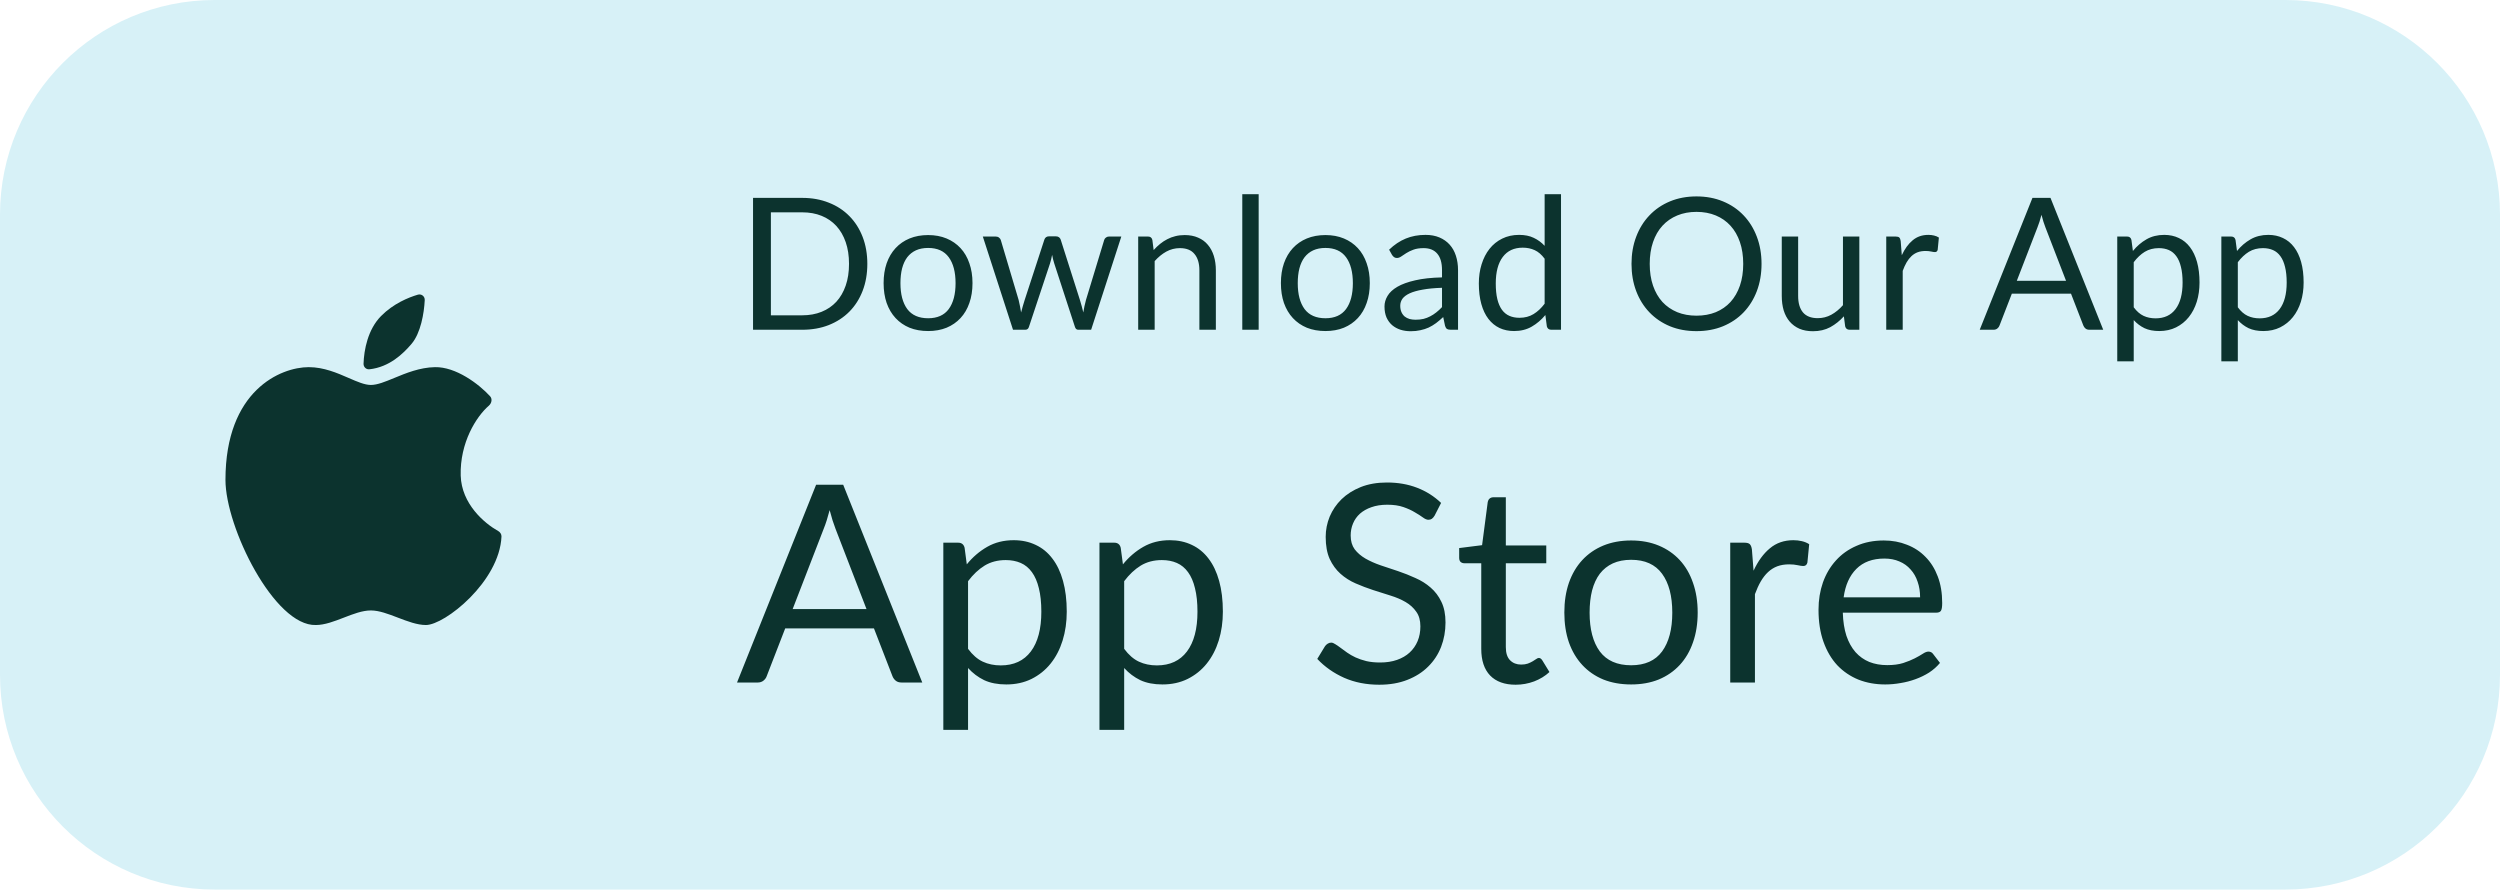
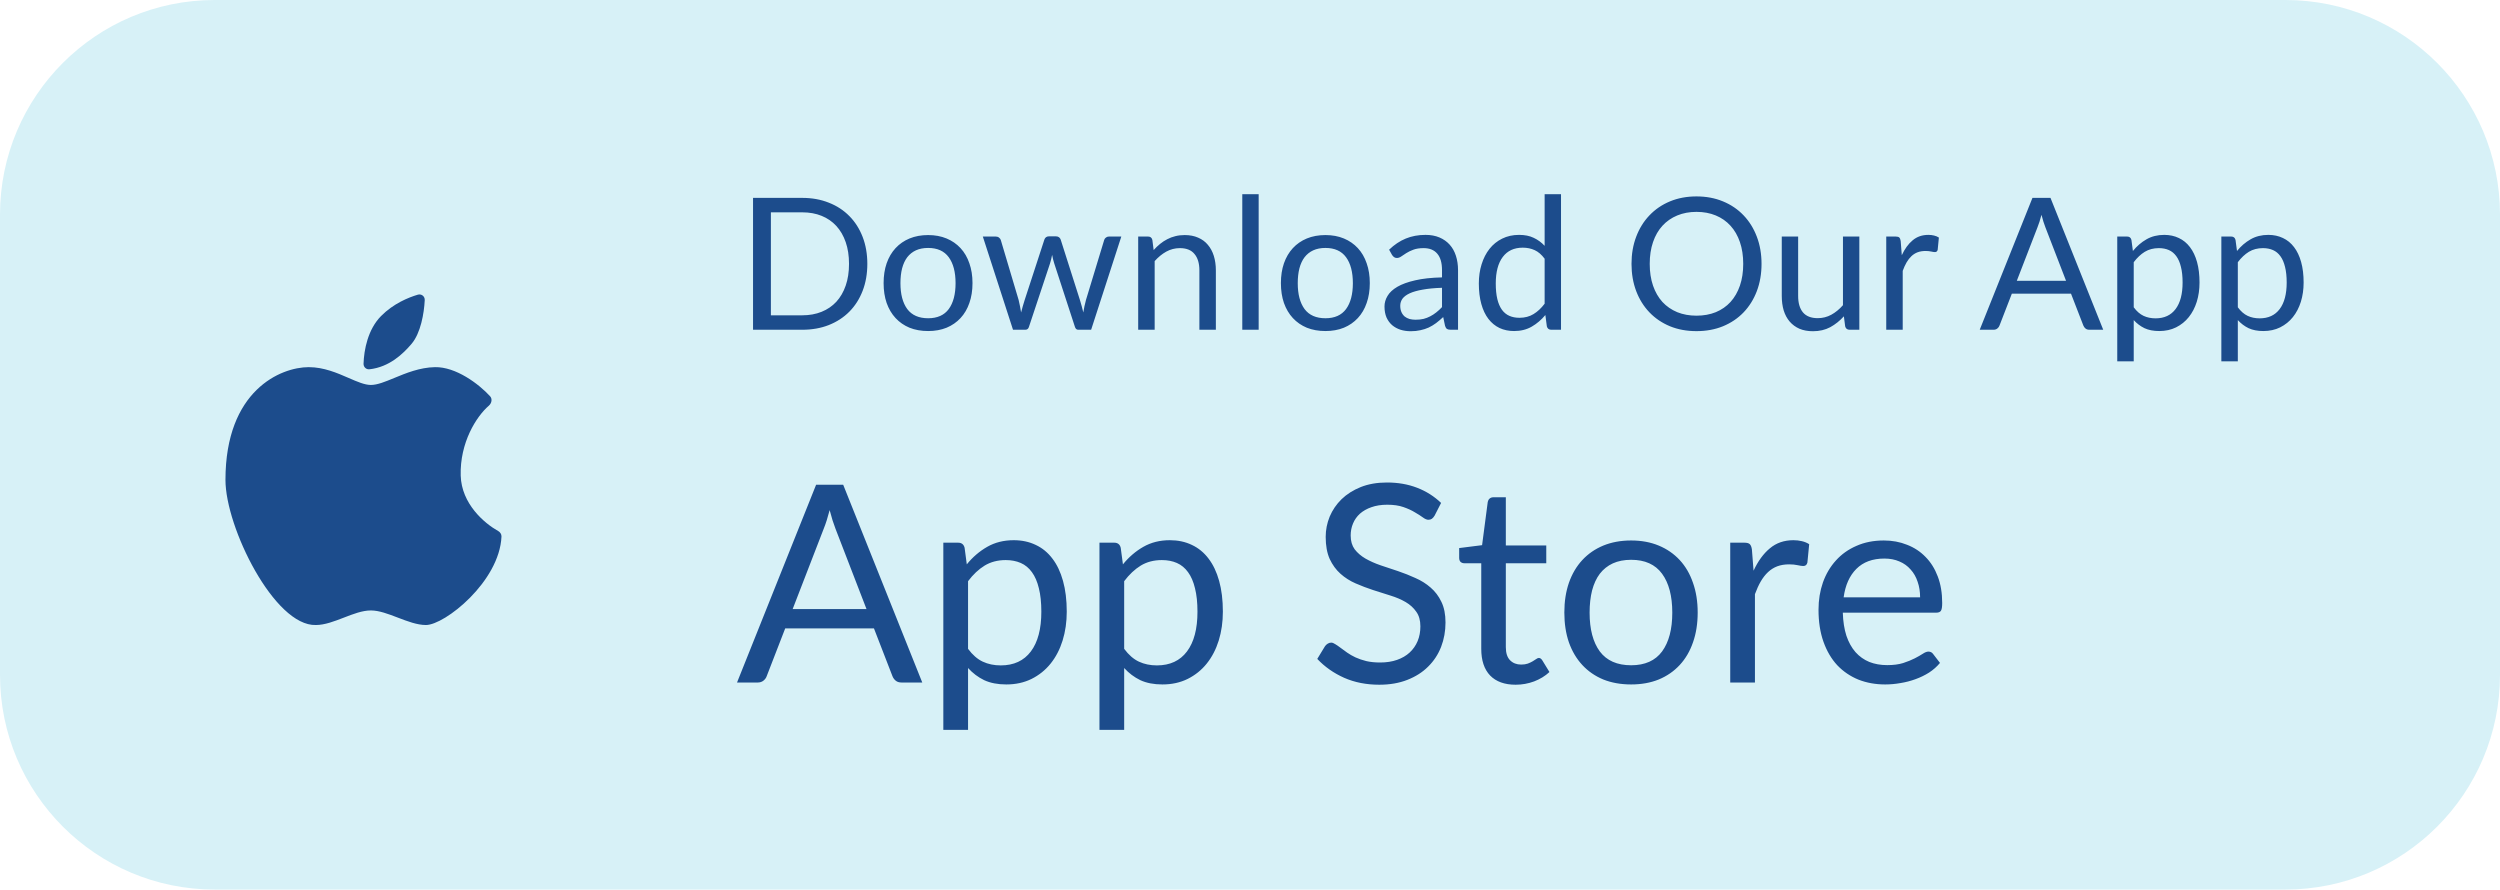
<svg xmlns="http://www.w3.org/2000/svg" width="163" height="58" viewBox="0 0 163 58" fill="none">
  <rect width="163" height="58" rx="14" fill="#D7F1F7" />
-   <path d="M23.703 23.714C23.732 22.81 23.982 21.478 24.849 20.602C25.653 19.79 26.633 19.394 27.243 19.213C27.479 19.143 27.705 19.321 27.693 19.566C27.652 20.432 27.425 21.723 26.837 22.415C26.284 23.067 25.393 23.932 24.088 24.078C23.875 24.101 23.696 23.929 23.703 23.714Z" fill="#0c332e" />
-   <path d="M25.937 40.268C26.564 40.508 27.197 40.751 27.77 40.751C28.997 40.751 32.568 37.921 32.697 34.983C32.703 34.832 32.613 34.697 32.481 34.623C31.573 34.115 30.09 32.849 30.038 31.008C29.978 28.862 31.055 27.157 31.87 26.453C32.054 26.294 32.117 26.014 31.953 25.835C31.211 25.025 29.719 23.91 28.357 23.938C27.366 23.958 26.474 24.327 25.708 24.643C25.12 24.886 24.607 25.099 24.181 25.099C23.778 25.099 23.294 24.888 22.738 24.646C21.99 24.32 21.113 23.938 20.128 23.938C18.304 23.938 14.7 25.45 14.7 31.289C14.7 34.385 17.896 40.833 20.592 40.751C21.174 40.751 21.796 40.51 22.414 40.271C23.022 40.035 23.625 39.801 24.181 39.801C24.718 39.801 25.324 40.033 25.937 40.268Z" fill="#0c332e" />
-   <path d="M56.55 17.204C56.55 17.848 56.448 18.434 56.244 18.962C56.04 19.49 55.752 19.942 55.38 20.318C55.008 20.694 54.56 20.986 54.036 21.194C53.516 21.398 52.94 21.5 52.308 21.5H49.098V12.902H52.308C52.94 12.902 53.516 13.006 54.036 13.214C54.56 13.418 55.008 13.71 55.38 14.09C55.752 14.466 56.04 14.918 56.244 15.446C56.448 15.974 56.55 16.56 56.55 17.204ZM55.356 17.204C55.356 16.676 55.284 16.204 55.14 15.788C54.996 15.372 54.792 15.02 54.528 14.732C54.264 14.444 53.944 14.224 53.568 14.072C53.192 13.92 52.772 13.844 52.308 13.844H50.262V20.558H52.308C52.772 20.558 53.192 20.482 53.568 20.33C53.944 20.178 54.264 19.96 54.528 19.676C54.792 19.388 54.996 19.036 55.14 18.62C55.284 18.204 55.356 17.732 55.356 17.204ZM60.515 15.326C60.959 15.326 61.359 15.4 61.715 15.548C62.071 15.696 62.375 15.906 62.627 16.178C62.879 16.45 63.071 16.78 63.203 17.168C63.339 17.552 63.407 17.982 63.407 18.458C63.407 18.938 63.339 19.37 63.203 19.754C63.071 20.138 62.879 20.466 62.627 20.738C62.375 21.01 62.071 21.22 61.715 21.368C61.359 21.512 60.959 21.584 60.515 21.584C60.067 21.584 59.663 21.512 59.303 21.368C58.947 21.22 58.643 21.01 58.391 20.738C58.139 20.466 57.945 20.138 57.809 19.754C57.677 19.37 57.611 18.938 57.611 18.458C57.611 17.982 57.677 17.552 57.809 17.168C57.945 16.78 58.139 16.45 58.391 16.178C58.643 15.906 58.947 15.696 59.303 15.548C59.663 15.4 60.067 15.326 60.515 15.326ZM60.515 20.75C61.115 20.75 61.563 20.55 61.859 20.15C62.155 19.746 62.303 19.184 62.303 18.464C62.303 17.74 62.155 17.176 61.859 16.772C61.563 16.368 61.115 16.166 60.515 16.166C60.211 16.166 59.945 16.218 59.717 16.322C59.493 16.426 59.305 16.576 59.153 16.772C59.005 16.968 58.893 17.21 58.817 17.498C58.745 17.782 58.709 18.104 58.709 18.464C58.709 19.184 58.857 19.746 59.153 20.15C59.453 20.55 59.907 20.75 60.515 20.75ZM73.11 15.422L71.142 21.5H70.296C70.192 21.5 70.12 21.432 70.08 21.296L68.736 17.174C68.704 17.082 68.678 16.99 68.658 16.898C68.638 16.802 68.618 16.708 68.598 16.616C68.578 16.708 68.558 16.802 68.538 16.898C68.518 16.99 68.492 17.084 68.46 17.18L67.092 21.296C67.056 21.432 66.976 21.5 66.852 21.5H66.048L64.08 15.422H64.92C65.004 15.422 65.074 15.444 65.13 15.488C65.19 15.532 65.23 15.584 65.25 15.644L66.414 19.556C66.482 19.844 66.536 20.116 66.576 20.372C66.612 20.24 66.648 20.106 66.684 19.97C66.724 19.834 66.766 19.696 66.81 19.556L68.094 15.62C68.114 15.56 68.148 15.51 68.196 15.47C68.248 15.43 68.31 15.41 68.382 15.41H68.85C68.93 15.41 68.996 15.43 69.048 15.47C69.1 15.51 69.136 15.56 69.156 15.62L70.41 19.556C70.454 19.696 70.494 19.834 70.53 19.97C70.566 20.106 70.6 20.24 70.632 20.372C70.652 20.24 70.676 20.108 70.704 19.976C70.736 19.84 70.77 19.7 70.806 19.556L71.994 15.644C72.014 15.58 72.052 15.528 72.108 15.488C72.164 15.444 72.23 15.422 72.306 15.422H73.11ZM75.218 16.304C75.35 16.156 75.49 16.022 75.638 15.902C75.786 15.782 75.942 15.68 76.106 15.596C76.274 15.508 76.45 15.442 76.634 15.398C76.822 15.35 77.024 15.326 77.24 15.326C77.572 15.326 77.864 15.382 78.116 15.494C78.372 15.602 78.584 15.758 78.752 15.962C78.924 16.162 79.054 16.404 79.142 16.688C79.23 16.972 79.274 17.286 79.274 17.63V21.5H78.2V17.63C78.2 17.17 78.094 16.814 77.882 16.562C77.674 16.306 77.356 16.178 76.928 16.178C76.612 16.178 76.316 16.254 76.04 16.406C75.768 16.558 75.516 16.764 75.284 17.024V21.5H74.21V15.422H74.852C75.004 15.422 75.098 15.496 75.134 15.644L75.218 16.304ZM82.065 12.662V21.5H80.997V12.662H82.065ZM86.419 15.326C86.863 15.326 87.263 15.4 87.619 15.548C87.975 15.696 88.279 15.906 88.531 16.178C88.783 16.45 88.975 16.78 89.107 17.168C89.243 17.552 89.311 17.982 89.311 18.458C89.311 18.938 89.243 19.37 89.107 19.754C88.975 20.138 88.783 20.466 88.531 20.738C88.279 21.01 87.975 21.22 87.619 21.368C87.263 21.512 86.863 21.584 86.419 21.584C85.971 21.584 85.567 21.512 85.207 21.368C84.851 21.22 84.547 21.01 84.295 20.738C84.043 20.466 83.849 20.138 83.713 19.754C83.581 19.37 83.515 18.938 83.515 18.458C83.515 17.982 83.581 17.552 83.713 17.168C83.849 16.78 84.043 16.45 84.295 16.178C84.547 15.906 84.851 15.696 85.207 15.548C85.567 15.4 85.971 15.326 86.419 15.326ZM86.419 20.75C87.019 20.75 87.467 20.55 87.763 20.15C88.059 19.746 88.207 19.184 88.207 18.464C88.207 17.74 88.059 17.176 87.763 16.772C87.467 16.368 87.019 16.166 86.419 16.166C86.115 16.166 85.849 16.218 85.621 16.322C85.397 16.426 85.209 16.576 85.057 16.772C84.909 16.968 84.797 17.21 84.721 17.498C84.649 17.782 84.613 18.104 84.613 18.464C84.613 19.184 84.761 19.746 85.057 20.15C85.357 20.55 85.811 20.75 86.419 20.75ZM94.019 18.764C93.528 18.78 93.108 18.82 92.76 18.884C92.415 18.944 92.133 19.024 91.913 19.124C91.698 19.224 91.54 19.342 91.439 19.478C91.344 19.614 91.296 19.766 91.296 19.934C91.296 20.094 91.322 20.232 91.374 20.348C91.425 20.464 91.496 20.56 91.584 20.636C91.675 20.708 91.781 20.762 91.901 20.798C92.025 20.83 92.157 20.846 92.297 20.846C92.486 20.846 92.657 20.828 92.814 20.792C92.969 20.752 93.115 20.696 93.251 20.624C93.391 20.552 93.523 20.466 93.647 20.366C93.775 20.266 93.9 20.152 94.019 20.024V18.764ZM90.57 16.28C90.906 15.956 91.267 15.714 91.656 15.554C92.043 15.394 92.474 15.314 92.945 15.314C93.285 15.314 93.588 15.37 93.852 15.482C94.115 15.594 94.338 15.75 94.517 15.95C94.698 16.15 94.834 16.392 94.925 16.676C95.017 16.96 95.064 17.272 95.064 17.612V21.5H94.59C94.486 21.5 94.406 21.484 94.35 21.452C94.293 21.416 94.249 21.348 94.218 21.248L94.097 20.672C93.938 20.82 93.781 20.952 93.629 21.068C93.478 21.18 93.317 21.276 93.15 21.356C92.981 21.432 92.802 21.49 92.609 21.53C92.421 21.574 92.212 21.596 91.98 21.596C91.743 21.596 91.522 21.564 91.314 21.5C91.106 21.432 90.924 21.332 90.767 21.2C90.615 21.068 90.493 20.902 90.401 20.702C90.314 20.498 90.269 20.258 90.269 19.982C90.269 19.742 90.335 19.512 90.468 19.292C90.6 19.068 90.814 18.87 91.109 18.698C91.406 18.526 91.791 18.386 92.267 18.278C92.743 18.166 93.328 18.102 94.019 18.086V17.612C94.019 17.14 93.918 16.784 93.713 16.544C93.51 16.3 93.212 16.178 92.82 16.178C92.555 16.178 92.334 16.212 92.153 16.28C91.978 16.344 91.823 16.418 91.692 16.502C91.564 16.582 91.451 16.656 91.356 16.724C91.263 16.788 91.171 16.82 91.079 16.82C91.007 16.82 90.945 16.802 90.894 16.766C90.841 16.726 90.797 16.678 90.761 16.622L90.57 16.28ZM100.71 16.868C100.51 16.6 100.294 16.414 100.062 16.31C99.83 16.202 99.57 16.148 99.282 16.148C98.718 16.148 98.284 16.35 97.98 16.754C97.676 17.158 97.524 17.734 97.524 18.482C97.524 18.878 97.558 19.218 97.626 19.502C97.694 19.782 97.794 20.014 97.926 20.198C98.058 20.378 98.22 20.51 98.412 20.594C98.604 20.678 98.822 20.72 99.066 20.72C99.418 20.72 99.724 20.64 99.984 20.48C100.248 20.32 100.49 20.094 100.71 19.802V16.868ZM101.778 12.662V21.5H101.142C100.99 21.5 100.894 21.426 100.854 21.278L100.758 20.54C100.498 20.852 100.202 21.104 99.87 21.296C99.538 21.488 99.154 21.584 98.718 21.584C98.37 21.584 98.054 21.518 97.77 21.386C97.486 21.25 97.244 21.052 97.044 20.792C96.844 20.532 96.69 20.208 96.582 19.82C96.474 19.432 96.42 18.986 96.42 18.482C96.42 18.034 96.48 17.618 96.6 17.234C96.72 16.846 96.892 16.51 97.116 16.226C97.34 15.942 97.614 15.72 97.938 15.56C98.266 15.396 98.634 15.314 99.042 15.314C99.414 15.314 99.732 15.378 99.996 15.506C100.264 15.63 100.502 15.804 100.71 16.028V12.662H101.778ZM114.852 17.204C114.852 17.848 114.75 18.44 114.546 18.98C114.342 19.516 114.054 19.978 113.682 20.366C113.31 20.754 112.862 21.056 112.338 21.272C111.818 21.484 111.242 21.59 110.61 21.59C109.978 21.59 109.402 21.484 108.882 21.272C108.362 21.056 107.916 20.754 107.544 20.366C107.172 19.978 106.884 19.516 106.68 18.98C106.476 18.44 106.374 17.848 106.374 17.204C106.374 16.56 106.476 15.97 106.68 15.434C106.884 14.894 107.172 14.43 107.544 14.042C107.916 13.65 108.362 13.346 108.882 13.13C109.402 12.914 109.978 12.806 110.61 12.806C111.242 12.806 111.818 12.914 112.338 13.13C112.862 13.346 113.31 13.65 113.682 14.042C114.054 14.43 114.342 14.894 114.546 15.434C114.75 15.97 114.852 16.56 114.852 17.204ZM113.658 17.204C113.658 16.676 113.586 16.202 113.442 15.782C113.298 15.362 113.094 15.008 112.83 14.72C112.566 14.428 112.246 14.204 111.87 14.048C111.494 13.892 111.074 13.814 110.61 13.814C110.15 13.814 109.732 13.892 109.356 14.048C108.98 14.204 108.658 14.428 108.39 14.72C108.126 15.008 107.922 15.362 107.778 15.782C107.634 16.202 107.562 16.676 107.562 17.204C107.562 17.732 107.634 18.206 107.778 18.626C107.922 19.042 108.126 19.396 108.39 19.688C108.658 19.976 108.98 20.198 109.356 20.354C109.732 20.506 110.15 20.582 110.61 20.582C111.074 20.582 111.494 20.506 111.87 20.354C112.246 20.198 112.566 19.976 112.83 19.688C113.094 19.396 113.298 19.042 113.442 18.626C113.586 18.206 113.658 17.732 113.658 17.204ZM121.229 15.422V21.5H120.593C120.441 21.5 120.345 21.426 120.305 21.278L120.221 20.624C119.957 20.916 119.661 21.152 119.333 21.332C119.005 21.508 118.629 21.596 118.205 21.596C117.873 21.596 117.579 21.542 117.323 21.434C117.071 21.322 116.859 21.166 116.687 20.966C116.515 20.766 116.385 20.524 116.297 20.24C116.213 19.956 116.171 19.642 116.171 19.298V15.422H117.239V19.298C117.239 19.758 117.343 20.114 117.551 20.366C117.763 20.618 118.085 20.744 118.517 20.744C118.833 20.744 119.127 20.67 119.399 20.522C119.675 20.37 119.929 20.162 120.161 19.898V15.422H121.229ZM123.997 16.64C124.189 16.224 124.425 15.9 124.705 15.668C124.985 15.432 125.327 15.314 125.731 15.314C125.859 15.314 125.981 15.328 126.097 15.356C126.217 15.384 126.323 15.428 126.415 15.488L126.337 16.286C126.313 16.386 126.253 16.436 126.157 16.436C126.101 16.436 126.019 16.424 125.911 16.4C125.803 16.376 125.681 16.364 125.545 16.364C125.353 16.364 125.181 16.392 125.029 16.448C124.881 16.504 124.747 16.588 124.627 16.7C124.511 16.808 124.405 16.944 124.309 17.108C124.217 17.268 124.133 17.452 124.057 17.66V21.5H122.983V15.422H123.595C123.711 15.422 123.791 15.444 123.835 15.488C123.879 15.532 123.909 15.608 123.925 15.716L123.997 16.64ZM134.706 18.308L133.356 14.81C133.316 14.706 133.274 14.586 133.23 14.45C133.186 14.31 133.144 14.162 133.104 14.006C133.02 14.33 132.934 14.6 132.846 14.816L131.496 18.308H134.706ZM137.13 21.5H136.23C136.126 21.5 136.042 21.474 135.978 21.422C135.914 21.37 135.866 21.304 135.834 21.224L135.03 19.148H131.172L130.368 21.224C130.344 21.296 130.298 21.36 130.23 21.416C130.162 21.472 130.078 21.5 129.978 21.5H129.078L132.516 12.902H133.692L137.13 21.5ZM139.119 20.036C139.315 20.3 139.529 20.486 139.761 20.594C139.993 20.702 140.253 20.756 140.541 20.756C141.109 20.756 141.545 20.554 141.849 20.15C142.153 19.746 142.305 19.17 142.305 18.422C142.305 18.026 142.269 17.686 142.197 17.402C142.129 17.118 142.029 16.886 141.897 16.706C141.765 16.522 141.603 16.388 141.411 16.304C141.219 16.22 141.001 16.178 140.757 16.178C140.409 16.178 140.103 16.258 139.839 16.418C139.579 16.578 139.339 16.804 139.119 17.096V20.036ZM139.065 16.364C139.321 16.048 139.617 15.794 139.953 15.602C140.289 15.41 140.673 15.314 141.105 15.314C141.457 15.314 141.775 15.382 142.059 15.518C142.343 15.65 142.585 15.848 142.785 16.112C142.985 16.372 143.139 16.696 143.247 17.084C143.355 17.472 143.409 17.918 143.409 18.422C143.409 18.87 143.349 19.288 143.229 19.676C143.109 20.06 142.935 20.394 142.707 20.678C142.483 20.958 142.207 21.18 141.879 21.344C141.555 21.504 141.189 21.584 140.781 21.584C140.409 21.584 140.089 21.522 139.821 21.398C139.557 21.27 139.323 21.094 139.119 20.87V23.558H138.045V15.422H138.687C138.839 15.422 138.933 15.496 138.969 15.644L139.065 16.364ZM145.906 20.036C146.102 20.3 146.316 20.486 146.548 20.594C146.78 20.702 147.04 20.756 147.328 20.756C147.896 20.756 148.332 20.554 148.636 20.15C148.94 19.746 149.092 19.17 149.092 18.422C149.092 18.026 149.056 17.686 148.984 17.402C148.916 17.118 148.816 16.886 148.684 16.706C148.552 16.522 148.39 16.388 148.198 16.304C148.006 16.22 147.788 16.178 147.544 16.178C147.196 16.178 146.89 16.258 146.626 16.418C146.366 16.578 146.126 16.804 145.906 17.096V20.036ZM145.852 16.364C146.108 16.048 146.404 15.794 146.74 15.602C147.076 15.41 147.46 15.314 147.892 15.314C148.244 15.314 148.562 15.382 148.846 15.518C149.13 15.65 149.372 15.848 149.572 16.112C149.772 16.372 149.926 16.696 150.034 17.084C150.142 17.472 150.196 17.918 150.196 18.422C150.196 18.87 150.136 19.288 150.016 19.676C149.896 20.06 149.722 20.394 149.494 20.678C149.27 20.958 148.994 21.18 148.666 21.344C148.342 21.504 147.976 21.584 147.568 21.584C147.196 21.584 146.876 21.522 146.608 21.398C146.344 21.27 146.11 21.094 145.906 20.87V23.558H144.832V15.422H145.474C145.626 15.422 145.72 15.496 145.756 15.644L145.852 16.364Z" fill="#0c332e" />
-   <path d="M56.496 39.712L54.471 34.465C54.411 34.309 54.348 34.129 54.282 33.925C54.216 33.715 54.153 33.493 54.093 33.259C53.967 33.745 53.838 34.15 53.706 34.474L51.681 39.712H56.496ZM60.132 44.5H58.782C58.626 44.5 58.5 44.461 58.404 44.383C58.308 44.305 58.236 44.206 58.188 44.086L56.982 40.972H51.195L49.989 44.086C49.953 44.194 49.884 44.29 49.782 44.374C49.68 44.458 49.554 44.5 49.404 44.5H48.054L53.211 31.603H54.975L60.132 44.5ZM63.117 42.304C63.41 42.7 63.731 42.979 64.079 43.141C64.427 43.303 64.817 43.384 65.249 43.384C66.102 43.384 66.755 43.081 67.212 42.475C67.668 41.869 67.895 41.005 67.895 39.883C67.895 39.289 67.841 38.779 67.734 38.353C67.632 37.927 67.481 37.579 67.284 37.309C67.085 37.033 66.843 36.832 66.555 36.706C66.266 36.58 65.939 36.517 65.573 36.517C65.052 36.517 64.593 36.637 64.197 36.877C63.806 37.117 63.447 37.456 63.117 37.894V42.304ZM63.035 36.796C63.419 36.322 63.864 35.941 64.368 35.653C64.871 35.365 65.448 35.221 66.096 35.221C66.624 35.221 67.1 35.323 67.526 35.527C67.953 35.725 68.316 36.022 68.615 36.418C68.915 36.808 69.147 37.294 69.308 37.876C69.471 38.458 69.552 39.127 69.552 39.883C69.552 40.555 69.462 41.182 69.281 41.764C69.102 42.34 68.841 42.841 68.499 43.267C68.162 43.687 67.749 44.02 67.257 44.266C66.77 44.506 66.222 44.626 65.609 44.626C65.052 44.626 64.572 44.533 64.169 44.347C63.773 44.155 63.422 43.891 63.117 43.555V47.587H61.505V35.383H62.468C62.697 35.383 62.837 35.494 62.892 35.716L63.035 36.796ZM73.296 42.304C73.59 42.7 73.911 42.979 74.259 43.141C74.607 43.303 74.997 43.384 75.429 43.384C76.281 43.384 76.935 43.081 77.391 42.475C77.847 41.869 78.075 41.005 78.075 39.883C78.075 39.289 78.021 38.779 77.913 38.353C77.811 37.927 77.661 37.579 77.463 37.309C77.265 37.033 77.022 36.832 76.734 36.706C76.446 36.58 76.119 36.517 75.753 36.517C75.231 36.517 74.772 36.637 74.376 36.877C73.986 37.117 73.626 37.456 73.296 37.894V42.304ZM73.215 36.796C73.599 36.322 74.043 35.941 74.547 35.653C75.051 35.365 75.627 35.221 76.275 35.221C76.803 35.221 77.28 35.323 77.706 35.527C78.132 35.725 78.495 36.022 78.795 36.418C79.095 36.808 79.326 37.294 79.488 37.876C79.65 38.458 79.731 39.127 79.731 39.883C79.731 40.555 79.641 41.182 79.461 41.764C79.281 42.34 79.02 42.841 78.678 43.267C78.342 43.687 77.928 44.02 77.436 44.266C76.95 44.506 76.401 44.626 75.789 44.626C75.231 44.626 74.751 44.533 74.349 44.347C73.953 44.155 73.602 43.891 73.296 43.555V47.587H71.685V35.383H72.648C72.876 35.383 73.017 35.494 73.071 35.716L73.215 36.796ZM93.536 33.619C93.482 33.709 93.422 33.778 93.356 33.826C93.296 33.868 93.221 33.889 93.131 33.889C93.029 33.889 92.909 33.838 92.771 33.736C92.633 33.634 92.459 33.523 92.249 33.403C92.045 33.277 91.796 33.163 91.502 33.061C91.214 32.959 90.863 32.908 90.449 32.908C90.059 32.908 89.714 32.962 89.414 33.07C89.12 33.172 88.871 33.313 88.667 33.493C88.469 33.673 88.319 33.886 88.217 34.132C88.115 34.372 88.064 34.633 88.064 34.915C88.064 35.275 88.151 35.575 88.325 35.815C88.505 36.049 88.739 36.25 89.027 36.418C89.321 36.586 89.651 36.733 90.017 36.859C90.389 36.979 90.767 37.105 91.151 37.237C91.541 37.369 91.919 37.519 92.285 37.687C92.657 37.849 92.987 38.056 93.275 38.308C93.569 38.56 93.803 38.869 93.977 39.235C94.157 39.601 94.247 40.051 94.247 40.585C94.247 41.149 94.151 41.68 93.959 42.178C93.767 42.67 93.485 43.099 93.113 43.465C92.747 43.831 92.294 44.119 91.754 44.329C91.22 44.539 90.611 44.644 89.927 44.644C89.087 44.644 88.325 44.494 87.641 44.194C86.957 43.888 86.372 43.477 85.886 42.961L86.39 42.133C86.438 42.067 86.495 42.013 86.561 41.971C86.633 41.923 86.711 41.899 86.795 41.899C86.873 41.899 86.96 41.932 87.056 41.998C87.158 42.058 87.272 42.136 87.398 42.232C87.524 42.328 87.668 42.433 87.83 42.547C87.992 42.661 88.175 42.766 88.379 42.862C88.589 42.958 88.826 43.039 89.09 43.105C89.354 43.165 89.651 43.195 89.981 43.195C90.395 43.195 90.764 43.138 91.088 43.024C91.412 42.91 91.685 42.751 91.907 42.547C92.135 42.337 92.309 42.088 92.429 41.8C92.549 41.512 92.609 41.191 92.609 40.837C92.609 40.447 92.519 40.129 92.339 39.883C92.165 39.631 91.934 39.421 91.646 39.253C91.358 39.085 91.028 38.944 90.656 38.83C90.284 38.71 89.906 38.59 89.522 38.47C89.138 38.344 88.76 38.2 88.388 38.038C88.016 37.876 87.686 37.666 87.398 37.408C87.11 37.15 86.876 36.829 86.696 36.445C86.522 36.055 86.435 35.575 86.435 35.005C86.435 34.549 86.522 34.108 86.696 33.682C86.876 33.256 87.134 32.878 87.47 32.548C87.812 32.218 88.229 31.954 88.721 31.756C89.219 31.558 89.789 31.459 90.431 31.459C91.151 31.459 91.805 31.573 92.393 31.801C92.987 32.029 93.509 32.359 93.959 32.791L93.536 33.619ZM98.819 44.644C98.099 44.644 97.544 44.443 97.154 44.041C96.77 43.639 96.578 43.06 96.578 42.304V36.724H95.48C95.384 36.724 95.303 36.697 95.237 36.643C95.171 36.583 95.138 36.493 95.138 36.373V35.734L96.632 35.545L97.001 32.728C97.019 32.638 97.058 32.566 97.118 32.512C97.184 32.452 97.268 32.422 97.37 32.422H98.18V35.563H100.817V36.724H98.18V42.196C98.18 42.58 98.273 42.865 98.459 43.051C98.645 43.237 98.885 43.33 99.179 43.33C99.347 43.33 99.491 43.309 99.611 43.267C99.737 43.219 99.845 43.168 99.935 43.114C100.025 43.06 100.1 43.012 100.16 42.97C100.226 42.922 100.283 42.898 100.331 42.898C100.415 42.898 100.49 42.949 100.556 43.051L101.024 43.816C100.748 44.074 100.415 44.278 100.025 44.428C99.635 44.572 99.233 44.644 98.819 44.644ZM106.351 35.239C107.017 35.239 107.617 35.35 108.151 35.572C108.685 35.794 109.141 36.109 109.519 36.517C109.897 36.925 110.185 37.42 110.383 38.002C110.587 38.578 110.689 39.223 110.689 39.937C110.689 40.657 110.587 41.305 110.383 41.881C110.185 42.457 109.897 42.949 109.519 43.357C109.141 43.765 108.685 44.08 108.151 44.302C107.617 44.518 107.017 44.626 106.351 44.626C105.679 44.626 105.073 44.518 104.533 44.302C103.999 44.08 103.543 43.765 103.165 43.357C102.787 42.949 102.496 42.457 102.292 41.881C102.094 41.305 101.995 40.657 101.995 39.937C101.995 39.223 102.094 38.578 102.292 38.002C102.496 37.42 102.787 36.925 103.165 36.517C103.543 36.109 103.999 35.794 104.533 35.572C105.073 35.35 105.679 35.239 106.351 35.239ZM106.351 43.375C107.251 43.375 107.923 43.075 108.367 42.475C108.811 41.869 109.033 41.026 109.033 39.946C109.033 38.86 108.811 38.014 108.367 37.408C107.923 36.802 107.251 36.499 106.351 36.499C105.895 36.499 105.496 36.577 105.154 36.733C104.818 36.889 104.536 37.114 104.308 37.408C104.086 37.702 103.918 38.065 103.804 38.497C103.696 38.923 103.642 39.406 103.642 39.946C103.642 41.026 103.864 41.869 104.308 42.475C104.758 43.075 105.439 43.375 106.351 43.375ZM114.332 37.21C114.62 36.586 114.974 36.1 115.394 35.752C115.814 35.398 116.327 35.221 116.933 35.221C117.125 35.221 117.308 35.242 117.482 35.284C117.662 35.326 117.821 35.392 117.959 35.482L117.842 36.679C117.806 36.829 117.716 36.904 117.572 36.904C117.488 36.904 117.365 36.886 117.203 36.85C117.041 36.814 116.858 36.796 116.654 36.796C116.366 36.796 116.108 36.838 115.88 36.922C115.658 37.006 115.457 37.132 115.277 37.3C115.103 37.462 114.944 37.666 114.8 37.912C114.662 38.152 114.536 38.428 114.422 38.74V44.5H112.811V35.383H113.729C113.903 35.383 114.023 35.416 114.089 35.482C114.155 35.548 114.2 35.662 114.224 35.824L114.332 37.21ZM125.191 38.947C125.191 38.575 125.137 38.236 125.029 37.93C124.927 37.618 124.774 37.351 124.57 37.129C124.372 36.901 124.129 36.727 123.841 36.607C123.553 36.481 123.226 36.418 122.86 36.418C122.092 36.418 121.483 36.643 121.033 37.093C120.589 37.537 120.313 38.155 120.205 38.947H125.191ZM126.487 43.222C126.289 43.462 126.052 43.672 125.776 43.852C125.5 44.026 125.203 44.17 124.885 44.284C124.573 44.398 124.249 44.482 123.913 44.536C123.577 44.596 123.244 44.626 122.914 44.626C122.284 44.626 121.702 44.521 121.168 44.311C120.64 44.095 120.181 43.783 119.791 43.375C119.407 42.961 119.107 42.451 118.891 41.845C118.675 41.239 118.567 40.543 118.567 39.757C118.567 39.121 118.663 38.527 118.855 37.975C119.053 37.423 119.335 36.946 119.701 36.544C120.067 36.136 120.514 35.818 121.042 35.59C121.57 35.356 122.164 35.239 122.824 35.239C123.37 35.239 123.874 35.332 124.336 35.518C124.804 35.698 125.206 35.962 125.542 36.31C125.884 36.652 126.151 37.078 126.343 37.588C126.535 38.092 126.631 38.668 126.631 39.316C126.631 39.568 126.604 39.736 126.55 39.82C126.496 39.904 126.394 39.946 126.244 39.946H120.151C120.169 40.522 120.247 41.023 120.385 41.449C120.529 41.875 120.727 42.232 120.979 42.52C121.231 42.802 121.531 43.015 121.879 43.159C122.227 43.297 122.617 43.366 123.049 43.366C123.451 43.366 123.796 43.321 124.084 43.231C124.378 43.135 124.63 43.033 124.84 42.925C125.05 42.817 125.224 42.718 125.362 42.628C125.506 42.532 125.629 42.484 125.731 42.484C125.863 42.484 125.965 42.535 126.037 42.637L126.487 43.222Z" fill="#0c332e" />
+   <path d="M23.703 23.714C23.732 22.81 23.982 21.478 24.849 20.602C25.653 19.79 26.633 19.394 27.243 19.213C27.479 19.143 27.705 19.321 27.693 19.566C27.652 20.432 27.425 21.723 26.837 22.415C26.284 23.067 25.393 23.932 24.088 24.078C23.875 24.101 23.696 23.929 23.703 23.714Z" fill="#1c4c8c" />
+   <path d="M25.937 40.268C26.564 40.508 27.197 40.751 27.77 40.751C28.997 40.751 32.568 37.921 32.697 34.983C32.703 34.832 32.613 34.697 32.481 34.623C31.573 34.115 30.09 32.849 30.038 31.008C29.978 28.862 31.055 27.157 31.87 26.453C32.054 26.294 32.117 26.014 31.953 25.835C31.211 25.025 29.719 23.91 28.357 23.938C27.366 23.958 26.474 24.327 25.708 24.643C25.12 24.886 24.607 25.099 24.181 25.099C23.778 25.099 23.294 24.888 22.738 24.646C21.99 24.32 21.113 23.938 20.128 23.938C18.304 23.938 14.7 25.45 14.7 31.289C14.7 34.385 17.896 40.833 20.592 40.751C21.174 40.751 21.796 40.51 22.414 40.271C23.022 40.035 23.625 39.801 24.181 39.801C24.718 39.801 25.324 40.033 25.937 40.268Z" fill="#1c4c8c" />
+   <path d="M56.55 17.204C56.55 17.848 56.448 18.434 56.244 18.962C56.04 19.49 55.752 19.942 55.38 20.318C55.008 20.694 54.56 20.986 54.036 21.194C53.516 21.398 52.94 21.5 52.308 21.5H49.098V12.902H52.308C52.94 12.902 53.516 13.006 54.036 13.214C54.56 13.418 55.008 13.71 55.38 14.09C55.752 14.466 56.04 14.918 56.244 15.446C56.448 15.974 56.55 16.56 56.55 17.204ZM55.356 17.204C55.356 16.676 55.284 16.204 55.14 15.788C54.996 15.372 54.792 15.02 54.528 14.732C54.264 14.444 53.944 14.224 53.568 14.072C53.192 13.92 52.772 13.844 52.308 13.844H50.262V20.558H52.308C52.772 20.558 53.192 20.482 53.568 20.33C53.944 20.178 54.264 19.96 54.528 19.676C54.792 19.388 54.996 19.036 55.14 18.62C55.284 18.204 55.356 17.732 55.356 17.204ZM60.515 15.326C60.959 15.326 61.359 15.4 61.715 15.548C62.071 15.696 62.375 15.906 62.627 16.178C62.879 16.45 63.071 16.78 63.203 17.168C63.339 17.552 63.407 17.982 63.407 18.458C63.407 18.938 63.339 19.37 63.203 19.754C63.071 20.138 62.879 20.466 62.627 20.738C62.375 21.01 62.071 21.22 61.715 21.368C61.359 21.512 60.959 21.584 60.515 21.584C60.067 21.584 59.663 21.512 59.303 21.368C58.947 21.22 58.643 21.01 58.391 20.738C58.139 20.466 57.945 20.138 57.809 19.754C57.677 19.37 57.611 18.938 57.611 18.458C57.611 17.982 57.677 17.552 57.809 17.168C57.945 16.78 58.139 16.45 58.391 16.178C58.643 15.906 58.947 15.696 59.303 15.548C59.663 15.4 60.067 15.326 60.515 15.326ZM60.515 20.75C61.115 20.75 61.563 20.55 61.859 20.15C62.155 19.746 62.303 19.184 62.303 18.464C62.303 17.74 62.155 17.176 61.859 16.772C61.563 16.368 61.115 16.166 60.515 16.166C60.211 16.166 59.945 16.218 59.717 16.322C59.493 16.426 59.305 16.576 59.153 16.772C59.005 16.968 58.893 17.21 58.817 17.498C58.745 17.782 58.709 18.104 58.709 18.464C58.709 19.184 58.857 19.746 59.153 20.15C59.453 20.55 59.907 20.75 60.515 20.75ZM73.11 15.422L71.142 21.5H70.296C70.192 21.5 70.12 21.432 70.08 21.296L68.736 17.174C68.704 17.082 68.678 16.99 68.658 16.898C68.638 16.802 68.618 16.708 68.598 16.616C68.578 16.708 68.558 16.802 68.538 16.898C68.518 16.99 68.492 17.084 68.46 17.18L67.092 21.296C67.056 21.432 66.976 21.5 66.852 21.5H66.048L64.08 15.422H64.92C65.004 15.422 65.074 15.444 65.13 15.488C65.19 15.532 65.23 15.584 65.25 15.644L66.414 19.556C66.482 19.844 66.536 20.116 66.576 20.372C66.612 20.24 66.648 20.106 66.684 19.97C66.724 19.834 66.766 19.696 66.81 19.556L68.094 15.62C68.114 15.56 68.148 15.51 68.196 15.47C68.248 15.43 68.31 15.41 68.382 15.41H68.85C68.93 15.41 68.996 15.43 69.048 15.47C69.1 15.51 69.136 15.56 69.156 15.62L70.41 19.556C70.454 19.696 70.494 19.834 70.53 19.97C70.566 20.106 70.6 20.24 70.632 20.372C70.652 20.24 70.676 20.108 70.704 19.976C70.736 19.84 70.77 19.7 70.806 19.556L71.994 15.644C72.014 15.58 72.052 15.528 72.108 15.488C72.164 15.444 72.23 15.422 72.306 15.422H73.11ZM75.218 16.304C75.35 16.156 75.49 16.022 75.638 15.902C75.786 15.782 75.942 15.68 76.106 15.596C76.274 15.508 76.45 15.442 76.634 15.398C76.822 15.35 77.024 15.326 77.24 15.326C77.572 15.326 77.864 15.382 78.116 15.494C78.372 15.602 78.584 15.758 78.752 15.962C78.924 16.162 79.054 16.404 79.142 16.688C79.23 16.972 79.274 17.286 79.274 17.63V21.5H78.2V17.63C78.2 17.17 78.094 16.814 77.882 16.562C77.674 16.306 77.356 16.178 76.928 16.178C76.612 16.178 76.316 16.254 76.04 16.406C75.768 16.558 75.516 16.764 75.284 17.024V21.5H74.21V15.422H74.852C75.004 15.422 75.098 15.496 75.134 15.644L75.218 16.304ZM82.065 12.662V21.5H80.997V12.662H82.065ZM86.419 15.326C86.863 15.326 87.263 15.4 87.619 15.548C87.975 15.696 88.279 15.906 88.531 16.178C88.783 16.45 88.975 16.78 89.107 17.168C89.243 17.552 89.311 17.982 89.311 18.458C89.311 18.938 89.243 19.37 89.107 19.754C88.975 20.138 88.783 20.466 88.531 20.738C88.279 21.01 87.975 21.22 87.619 21.368C87.263 21.512 86.863 21.584 86.419 21.584C85.971 21.584 85.567 21.512 85.207 21.368C84.851 21.22 84.547 21.01 84.295 20.738C84.043 20.466 83.849 20.138 83.713 19.754C83.581 19.37 83.515 18.938 83.515 18.458C83.515 17.982 83.581 17.552 83.713 17.168C83.849 16.78 84.043 16.45 84.295 16.178C84.547 15.906 84.851 15.696 85.207 15.548C85.567 15.4 85.971 15.326 86.419 15.326ZM86.419 20.75C87.019 20.75 87.467 20.55 87.763 20.15C88.059 19.746 88.207 19.184 88.207 18.464C88.207 17.74 88.059 17.176 87.763 16.772C87.467 16.368 87.019 16.166 86.419 16.166C86.115 16.166 85.849 16.218 85.621 16.322C85.397 16.426 85.209 16.576 85.057 16.772C84.909 16.968 84.797 17.21 84.721 17.498C84.649 17.782 84.613 18.104 84.613 18.464C84.613 19.184 84.761 19.746 85.057 20.15C85.357 20.55 85.811 20.75 86.419 20.75ZM94.019 18.764C93.528 18.78 93.108 18.82 92.76 18.884C92.415 18.944 92.133 19.024 91.913 19.124C91.698 19.224 91.54 19.342 91.439 19.478C91.344 19.614 91.296 19.766 91.296 19.934C91.296 20.094 91.322 20.232 91.374 20.348C91.425 20.464 91.496 20.56 91.584 20.636C91.675 20.708 91.781 20.762 91.901 20.798C92.025 20.83 92.157 20.846 92.297 20.846C92.486 20.846 92.657 20.828 92.814 20.792C92.969 20.752 93.115 20.696 93.251 20.624C93.391 20.552 93.523 20.466 93.647 20.366C93.775 20.266 93.9 20.152 94.019 20.024V18.764ZM90.57 16.28C90.906 15.956 91.267 15.714 91.656 15.554C92.043 15.394 92.474 15.314 92.945 15.314C93.285 15.314 93.588 15.37 93.852 15.482C94.115 15.594 94.338 15.75 94.517 15.95C94.698 16.15 94.834 16.392 94.925 16.676C95.017 16.96 95.064 17.272 95.064 17.612V21.5H94.59C94.486 21.5 94.406 21.484 94.35 21.452C94.293 21.416 94.249 21.348 94.218 21.248L94.097 20.672C93.938 20.82 93.781 20.952 93.629 21.068C93.478 21.18 93.317 21.276 93.15 21.356C92.981 21.432 92.802 21.49 92.609 21.53C92.421 21.574 92.212 21.596 91.98 21.596C91.743 21.596 91.522 21.564 91.314 21.5C91.106 21.432 90.924 21.332 90.767 21.2C90.615 21.068 90.493 20.902 90.401 20.702C90.314 20.498 90.269 20.258 90.269 19.982C90.269 19.742 90.335 19.512 90.468 19.292C90.6 19.068 90.814 18.87 91.109 18.698C91.406 18.526 91.791 18.386 92.267 18.278C92.743 18.166 93.328 18.102 94.019 18.086V17.612C94.019 17.14 93.918 16.784 93.713 16.544C93.51 16.3 93.212 16.178 92.82 16.178C92.555 16.178 92.334 16.212 92.153 16.28C91.978 16.344 91.823 16.418 91.692 16.502C91.564 16.582 91.451 16.656 91.356 16.724C91.263 16.788 91.171 16.82 91.079 16.82C91.007 16.82 90.945 16.802 90.894 16.766C90.841 16.726 90.797 16.678 90.761 16.622L90.57 16.28ZM100.71 16.868C100.51 16.6 100.294 16.414 100.062 16.31C99.83 16.202 99.57 16.148 99.282 16.148C98.718 16.148 98.284 16.35 97.98 16.754C97.676 17.158 97.524 17.734 97.524 18.482C97.524 18.878 97.558 19.218 97.626 19.502C97.694 19.782 97.794 20.014 97.926 20.198C98.058 20.378 98.22 20.51 98.412 20.594C98.604 20.678 98.822 20.72 99.066 20.72C99.418 20.72 99.724 20.64 99.984 20.48C100.248 20.32 100.49 20.094 100.71 19.802V16.868ZM101.778 12.662V21.5H101.142C100.99 21.5 100.894 21.426 100.854 21.278L100.758 20.54C100.498 20.852 100.202 21.104 99.87 21.296C99.538 21.488 99.154 21.584 98.718 21.584C98.37 21.584 98.054 21.518 97.77 21.386C97.486 21.25 97.244 21.052 97.044 20.792C96.844 20.532 96.69 20.208 96.582 19.82C96.474 19.432 96.42 18.986 96.42 18.482C96.42 18.034 96.48 17.618 96.6 17.234C96.72 16.846 96.892 16.51 97.116 16.226C97.34 15.942 97.614 15.72 97.938 15.56C98.266 15.396 98.634 15.314 99.042 15.314C99.414 15.314 99.732 15.378 99.996 15.506C100.264 15.63 100.502 15.804 100.71 16.028V12.662H101.778ZM114.852 17.204C114.852 17.848 114.75 18.44 114.546 18.98C114.342 19.516 114.054 19.978 113.682 20.366C113.31 20.754 112.862 21.056 112.338 21.272C111.818 21.484 111.242 21.59 110.61 21.59C109.978 21.59 109.402 21.484 108.882 21.272C108.362 21.056 107.916 20.754 107.544 20.366C107.172 19.978 106.884 19.516 106.68 18.98C106.476 18.44 106.374 17.848 106.374 17.204C106.374 16.56 106.476 15.97 106.68 15.434C106.884 14.894 107.172 14.43 107.544 14.042C107.916 13.65 108.362 13.346 108.882 13.13C109.402 12.914 109.978 12.806 110.61 12.806C111.242 12.806 111.818 12.914 112.338 13.13C112.862 13.346 113.31 13.65 113.682 14.042C114.054 14.43 114.342 14.894 114.546 15.434C114.75 15.97 114.852 16.56 114.852 17.204ZM113.658 17.204C113.658 16.676 113.586 16.202 113.442 15.782C113.298 15.362 113.094 15.008 112.83 14.72C112.566 14.428 112.246 14.204 111.87 14.048C111.494 13.892 111.074 13.814 110.61 13.814C110.15 13.814 109.732 13.892 109.356 14.048C108.98 14.204 108.658 14.428 108.39 14.72C108.126 15.008 107.922 15.362 107.778 15.782C107.634 16.202 107.562 16.676 107.562 17.204C107.562 17.732 107.634 18.206 107.778 18.626C107.922 19.042 108.126 19.396 108.39 19.688C108.658 19.976 108.98 20.198 109.356 20.354C109.732 20.506 110.15 20.582 110.61 20.582C111.074 20.582 111.494 20.506 111.87 20.354C112.246 20.198 112.566 19.976 112.83 19.688C113.094 19.396 113.298 19.042 113.442 18.626C113.586 18.206 113.658 17.732 113.658 17.204ZM121.229 15.422V21.5H120.593C120.441 21.5 120.345 21.426 120.305 21.278L120.221 20.624C119.957 20.916 119.661 21.152 119.333 21.332C119.005 21.508 118.629 21.596 118.205 21.596C117.873 21.596 117.579 21.542 117.323 21.434C117.071 21.322 116.859 21.166 116.687 20.966C116.515 20.766 116.385 20.524 116.297 20.24C116.213 19.956 116.171 19.642 116.171 19.298V15.422H117.239V19.298C117.239 19.758 117.343 20.114 117.551 20.366C117.763 20.618 118.085 20.744 118.517 20.744C118.833 20.744 119.127 20.67 119.399 20.522C119.675 20.37 119.929 20.162 120.161 19.898V15.422H121.229ZM123.997 16.64C124.189 16.224 124.425 15.9 124.705 15.668C124.985 15.432 125.327 15.314 125.731 15.314C125.859 15.314 125.981 15.328 126.097 15.356C126.217 15.384 126.323 15.428 126.415 15.488L126.337 16.286C126.313 16.386 126.253 16.436 126.157 16.436C126.101 16.436 126.019 16.424 125.911 16.4C125.803 16.376 125.681 16.364 125.545 16.364C125.353 16.364 125.181 16.392 125.029 16.448C124.881 16.504 124.747 16.588 124.627 16.7C124.511 16.808 124.405 16.944 124.309 17.108C124.217 17.268 124.133 17.452 124.057 17.66V21.5H122.983V15.422H123.595C123.711 15.422 123.791 15.444 123.835 15.488C123.879 15.532 123.909 15.608 123.925 15.716L123.997 16.64ZM134.706 18.308L133.356 14.81C133.316 14.706 133.274 14.586 133.23 14.45C133.186 14.31 133.144 14.162 133.104 14.006C133.02 14.33 132.934 14.6 132.846 14.816L131.496 18.308H134.706ZM137.13 21.5H136.23C136.126 21.5 136.042 21.474 135.978 21.422C135.914 21.37 135.866 21.304 135.834 21.224L135.03 19.148H131.172L130.368 21.224C130.344 21.296 130.298 21.36 130.23 21.416C130.162 21.472 130.078 21.5 129.978 21.5H129.078L132.516 12.902H133.692L137.13 21.5ZM139.119 20.036C139.315 20.3 139.529 20.486 139.761 20.594C139.993 20.702 140.253 20.756 140.541 20.756C141.109 20.756 141.545 20.554 141.849 20.15C142.153 19.746 142.305 19.17 142.305 18.422C142.305 18.026 142.269 17.686 142.197 17.402C142.129 17.118 142.029 16.886 141.897 16.706C141.765 16.522 141.603 16.388 141.411 16.304C141.219 16.22 141.001 16.178 140.757 16.178C140.409 16.178 140.103 16.258 139.839 16.418C139.579 16.578 139.339 16.804 139.119 17.096V20.036ZM139.065 16.364C139.321 16.048 139.617 15.794 139.953 15.602C140.289 15.41 140.673 15.314 141.105 15.314C141.457 15.314 141.775 15.382 142.059 15.518C142.343 15.65 142.585 15.848 142.785 16.112C142.985 16.372 143.139 16.696 143.247 17.084C143.355 17.472 143.409 17.918 143.409 18.422C143.409 18.87 143.349 19.288 143.229 19.676C143.109 20.06 142.935 20.394 142.707 20.678C142.483 20.958 142.207 21.18 141.879 21.344C141.555 21.504 141.189 21.584 140.781 21.584C140.409 21.584 140.089 21.522 139.821 21.398C139.557 21.27 139.323 21.094 139.119 20.87V23.558H138.045V15.422H138.687C138.839 15.422 138.933 15.496 138.969 15.644L139.065 16.364ZM145.906 20.036C146.102 20.3 146.316 20.486 146.548 20.594C146.78 20.702 147.04 20.756 147.328 20.756C147.896 20.756 148.332 20.554 148.636 20.15C148.94 19.746 149.092 19.17 149.092 18.422C149.092 18.026 149.056 17.686 148.984 17.402C148.916 17.118 148.816 16.886 148.684 16.706C148.552 16.522 148.39 16.388 148.198 16.304C148.006 16.22 147.788 16.178 147.544 16.178C147.196 16.178 146.89 16.258 146.626 16.418C146.366 16.578 146.126 16.804 145.906 17.096V20.036ZM145.852 16.364C146.108 16.048 146.404 15.794 146.74 15.602C147.076 15.41 147.46 15.314 147.892 15.314C148.244 15.314 148.562 15.382 148.846 15.518C149.13 15.65 149.372 15.848 149.572 16.112C149.772 16.372 149.926 16.696 150.034 17.084C150.142 17.472 150.196 17.918 150.196 18.422C150.196 18.87 150.136 19.288 150.016 19.676C149.896 20.06 149.722 20.394 149.494 20.678C149.27 20.958 148.994 21.18 148.666 21.344C148.342 21.504 147.976 21.584 147.568 21.584C147.196 21.584 146.876 21.522 146.608 21.398C146.344 21.27 146.11 21.094 145.906 20.87V23.558H144.832V15.422H145.474C145.626 15.422 145.72 15.496 145.756 15.644L145.852 16.364Z" fill="#1c4c8c" />
+   <path d="M56.496 39.712L54.471 34.465C54.411 34.309 54.348 34.129 54.282 33.925C54.216 33.715 54.153 33.493 54.093 33.259C53.967 33.745 53.838 34.15 53.706 34.474L51.681 39.712H56.496ZM60.132 44.5H58.782C58.626 44.5 58.5 44.461 58.404 44.383C58.308 44.305 58.236 44.206 58.188 44.086L56.982 40.972H51.195L49.989 44.086C49.953 44.194 49.884 44.29 49.782 44.374C49.68 44.458 49.554 44.5 49.404 44.5H48.054L53.211 31.603H54.975L60.132 44.5ZM63.117 42.304C63.41 42.7 63.731 42.979 64.079 43.141C64.427 43.303 64.817 43.384 65.249 43.384C66.102 43.384 66.755 43.081 67.212 42.475C67.668 41.869 67.895 41.005 67.895 39.883C67.895 39.289 67.841 38.779 67.734 38.353C67.632 37.927 67.481 37.579 67.284 37.309C67.085 37.033 66.843 36.832 66.555 36.706C66.266 36.58 65.939 36.517 65.573 36.517C65.052 36.517 64.593 36.637 64.197 36.877C63.806 37.117 63.447 37.456 63.117 37.894V42.304ZM63.035 36.796C63.419 36.322 63.864 35.941 64.368 35.653C64.871 35.365 65.448 35.221 66.096 35.221C66.624 35.221 67.1 35.323 67.526 35.527C67.953 35.725 68.316 36.022 68.615 36.418C68.915 36.808 69.147 37.294 69.308 37.876C69.471 38.458 69.552 39.127 69.552 39.883C69.552 40.555 69.462 41.182 69.281 41.764C69.102 42.34 68.841 42.841 68.499 43.267C68.162 43.687 67.749 44.02 67.257 44.266C66.77 44.506 66.222 44.626 65.609 44.626C65.052 44.626 64.572 44.533 64.169 44.347C63.773 44.155 63.422 43.891 63.117 43.555V47.587H61.505V35.383H62.468C62.697 35.383 62.837 35.494 62.892 35.716L63.035 36.796ZM73.296 42.304C73.59 42.7 73.911 42.979 74.259 43.141C74.607 43.303 74.997 43.384 75.429 43.384C76.281 43.384 76.935 43.081 77.391 42.475C77.847 41.869 78.075 41.005 78.075 39.883C78.075 39.289 78.021 38.779 77.913 38.353C77.811 37.927 77.661 37.579 77.463 37.309C77.265 37.033 77.022 36.832 76.734 36.706C76.446 36.58 76.119 36.517 75.753 36.517C75.231 36.517 74.772 36.637 74.376 36.877C73.986 37.117 73.626 37.456 73.296 37.894V42.304ZM73.215 36.796C73.599 36.322 74.043 35.941 74.547 35.653C75.051 35.365 75.627 35.221 76.275 35.221C76.803 35.221 77.28 35.323 77.706 35.527C78.132 35.725 78.495 36.022 78.795 36.418C79.095 36.808 79.326 37.294 79.488 37.876C79.65 38.458 79.731 39.127 79.731 39.883C79.731 40.555 79.641 41.182 79.461 41.764C79.281 42.34 79.02 42.841 78.678 43.267C78.342 43.687 77.928 44.02 77.436 44.266C76.95 44.506 76.401 44.626 75.789 44.626C75.231 44.626 74.751 44.533 74.349 44.347C73.953 44.155 73.602 43.891 73.296 43.555V47.587H71.685V35.383H72.648C72.876 35.383 73.017 35.494 73.071 35.716L73.215 36.796ZM93.536 33.619C93.482 33.709 93.422 33.778 93.356 33.826C93.296 33.868 93.221 33.889 93.131 33.889C93.029 33.889 92.909 33.838 92.771 33.736C92.633 33.634 92.459 33.523 92.249 33.403C92.045 33.277 91.796 33.163 91.502 33.061C91.214 32.959 90.863 32.908 90.449 32.908C90.059 32.908 89.714 32.962 89.414 33.07C89.12 33.172 88.871 33.313 88.667 33.493C88.469 33.673 88.319 33.886 88.217 34.132C88.115 34.372 88.064 34.633 88.064 34.915C88.064 35.275 88.151 35.575 88.325 35.815C88.505 36.049 88.739 36.25 89.027 36.418C89.321 36.586 89.651 36.733 90.017 36.859C90.389 36.979 90.767 37.105 91.151 37.237C91.541 37.369 91.919 37.519 92.285 37.687C92.657 37.849 92.987 38.056 93.275 38.308C93.569 38.56 93.803 38.869 93.977 39.235C94.157 39.601 94.247 40.051 94.247 40.585C94.247 41.149 94.151 41.68 93.959 42.178C93.767 42.67 93.485 43.099 93.113 43.465C92.747 43.831 92.294 44.119 91.754 44.329C91.22 44.539 90.611 44.644 89.927 44.644C89.087 44.644 88.325 44.494 87.641 44.194C86.957 43.888 86.372 43.477 85.886 42.961L86.39 42.133C86.438 42.067 86.495 42.013 86.561 41.971C86.633 41.923 86.711 41.899 86.795 41.899C86.873 41.899 86.96 41.932 87.056 41.998C87.158 42.058 87.272 42.136 87.398 42.232C87.524 42.328 87.668 42.433 87.83 42.547C87.992 42.661 88.175 42.766 88.379 42.862C88.589 42.958 88.826 43.039 89.09 43.105C89.354 43.165 89.651 43.195 89.981 43.195C90.395 43.195 90.764 43.138 91.088 43.024C91.412 42.91 91.685 42.751 91.907 42.547C92.135 42.337 92.309 42.088 92.429 41.8C92.549 41.512 92.609 41.191 92.609 40.837C92.609 40.447 92.519 40.129 92.339 39.883C92.165 39.631 91.934 39.421 91.646 39.253C91.358 39.085 91.028 38.944 90.656 38.83C90.284 38.71 89.906 38.59 89.522 38.47C89.138 38.344 88.76 38.2 88.388 38.038C88.016 37.876 87.686 37.666 87.398 37.408C87.11 37.15 86.876 36.829 86.696 36.445C86.522 36.055 86.435 35.575 86.435 35.005C86.435 34.549 86.522 34.108 86.696 33.682C86.876 33.256 87.134 32.878 87.47 32.548C87.812 32.218 88.229 31.954 88.721 31.756C89.219 31.558 89.789 31.459 90.431 31.459C91.151 31.459 91.805 31.573 92.393 31.801C92.987 32.029 93.509 32.359 93.959 32.791L93.536 33.619ZM98.819 44.644C98.099 44.644 97.544 44.443 97.154 44.041C96.77 43.639 96.578 43.06 96.578 42.304V36.724H95.48C95.384 36.724 95.303 36.697 95.237 36.643C95.171 36.583 95.138 36.493 95.138 36.373V35.734L96.632 35.545L97.001 32.728C97.019 32.638 97.058 32.566 97.118 32.512C97.184 32.452 97.268 32.422 97.37 32.422H98.18V35.563H100.817V36.724H98.18V42.196C98.18 42.58 98.273 42.865 98.459 43.051C98.645 43.237 98.885 43.33 99.179 43.33C99.347 43.33 99.491 43.309 99.611 43.267C99.737 43.219 99.845 43.168 99.935 43.114C100.025 43.06 100.1 43.012 100.16 42.97C100.226 42.922 100.283 42.898 100.331 42.898C100.415 42.898 100.49 42.949 100.556 43.051L101.024 43.816C100.748 44.074 100.415 44.278 100.025 44.428C99.635 44.572 99.233 44.644 98.819 44.644ZM106.351 35.239C107.017 35.239 107.617 35.35 108.151 35.572C108.685 35.794 109.141 36.109 109.519 36.517C109.897 36.925 110.185 37.42 110.383 38.002C110.587 38.578 110.689 39.223 110.689 39.937C110.689 40.657 110.587 41.305 110.383 41.881C110.185 42.457 109.897 42.949 109.519 43.357C109.141 43.765 108.685 44.08 108.151 44.302C107.617 44.518 107.017 44.626 106.351 44.626C105.679 44.626 105.073 44.518 104.533 44.302C103.999 44.08 103.543 43.765 103.165 43.357C102.787 42.949 102.496 42.457 102.292 41.881C102.094 41.305 101.995 40.657 101.995 39.937C101.995 39.223 102.094 38.578 102.292 38.002C102.496 37.42 102.787 36.925 103.165 36.517C103.543 36.109 103.999 35.794 104.533 35.572C105.073 35.35 105.679 35.239 106.351 35.239ZM106.351 43.375C107.251 43.375 107.923 43.075 108.367 42.475C108.811 41.869 109.033 41.026 109.033 39.946C109.033 38.86 108.811 38.014 108.367 37.408C107.923 36.802 107.251 36.499 106.351 36.499C105.895 36.499 105.496 36.577 105.154 36.733C104.818 36.889 104.536 37.114 104.308 37.408C104.086 37.702 103.918 38.065 103.804 38.497C103.696 38.923 103.642 39.406 103.642 39.946C103.642 41.026 103.864 41.869 104.308 42.475C104.758 43.075 105.439 43.375 106.351 43.375ZM114.332 37.21C114.62 36.586 114.974 36.1 115.394 35.752C115.814 35.398 116.327 35.221 116.933 35.221C117.125 35.221 117.308 35.242 117.482 35.284C117.662 35.326 117.821 35.392 117.959 35.482L117.842 36.679C117.806 36.829 117.716 36.904 117.572 36.904C117.488 36.904 117.365 36.886 117.203 36.85C117.041 36.814 116.858 36.796 116.654 36.796C116.366 36.796 116.108 36.838 115.88 36.922C115.658 37.006 115.457 37.132 115.277 37.3C115.103 37.462 114.944 37.666 114.8 37.912C114.662 38.152 114.536 38.428 114.422 38.74V44.5H112.811V35.383H113.729C113.903 35.383 114.023 35.416 114.089 35.482C114.155 35.548 114.2 35.662 114.224 35.824L114.332 37.21ZM125.191 38.947C125.191 38.575 125.137 38.236 125.029 37.93C124.927 37.618 124.774 37.351 124.57 37.129C124.372 36.901 124.129 36.727 123.841 36.607C123.553 36.481 123.226 36.418 122.86 36.418C122.092 36.418 121.483 36.643 121.033 37.093C120.589 37.537 120.313 38.155 120.205 38.947H125.191ZM126.487 43.222C126.289 43.462 126.052 43.672 125.776 43.852C125.5 44.026 125.203 44.17 124.885 44.284C124.573 44.398 124.249 44.482 123.913 44.536C123.577 44.596 123.244 44.626 122.914 44.626C122.284 44.626 121.702 44.521 121.168 44.311C120.64 44.095 120.181 43.783 119.791 43.375C119.407 42.961 119.107 42.451 118.891 41.845C118.675 41.239 118.567 40.543 118.567 39.757C118.567 39.121 118.663 38.527 118.855 37.975C119.053 37.423 119.335 36.946 119.701 36.544C120.067 36.136 120.514 35.818 121.042 35.59C121.57 35.356 122.164 35.239 122.824 35.239C123.37 35.239 123.874 35.332 124.336 35.518C124.804 35.698 125.206 35.962 125.542 36.31C125.884 36.652 126.151 37.078 126.343 37.588C126.535 38.092 126.631 38.668 126.631 39.316C126.631 39.568 126.604 39.736 126.55 39.82C126.496 39.904 126.394 39.946 126.244 39.946H120.151C120.169 40.522 120.247 41.023 120.385 41.449C120.529 41.875 120.727 42.232 120.979 42.52C121.231 42.802 121.531 43.015 121.879 43.159C122.227 43.297 122.617 43.366 123.049 43.366C123.451 43.366 123.796 43.321 124.084 43.231C124.378 43.135 124.63 43.033 124.84 42.925C125.05 42.817 125.224 42.718 125.362 42.628C125.506 42.532 125.629 42.484 125.731 42.484C125.863 42.484 125.965 42.535 126.037 42.637L126.487 43.222Z" fill="#1c4c8c" />
</svg>
